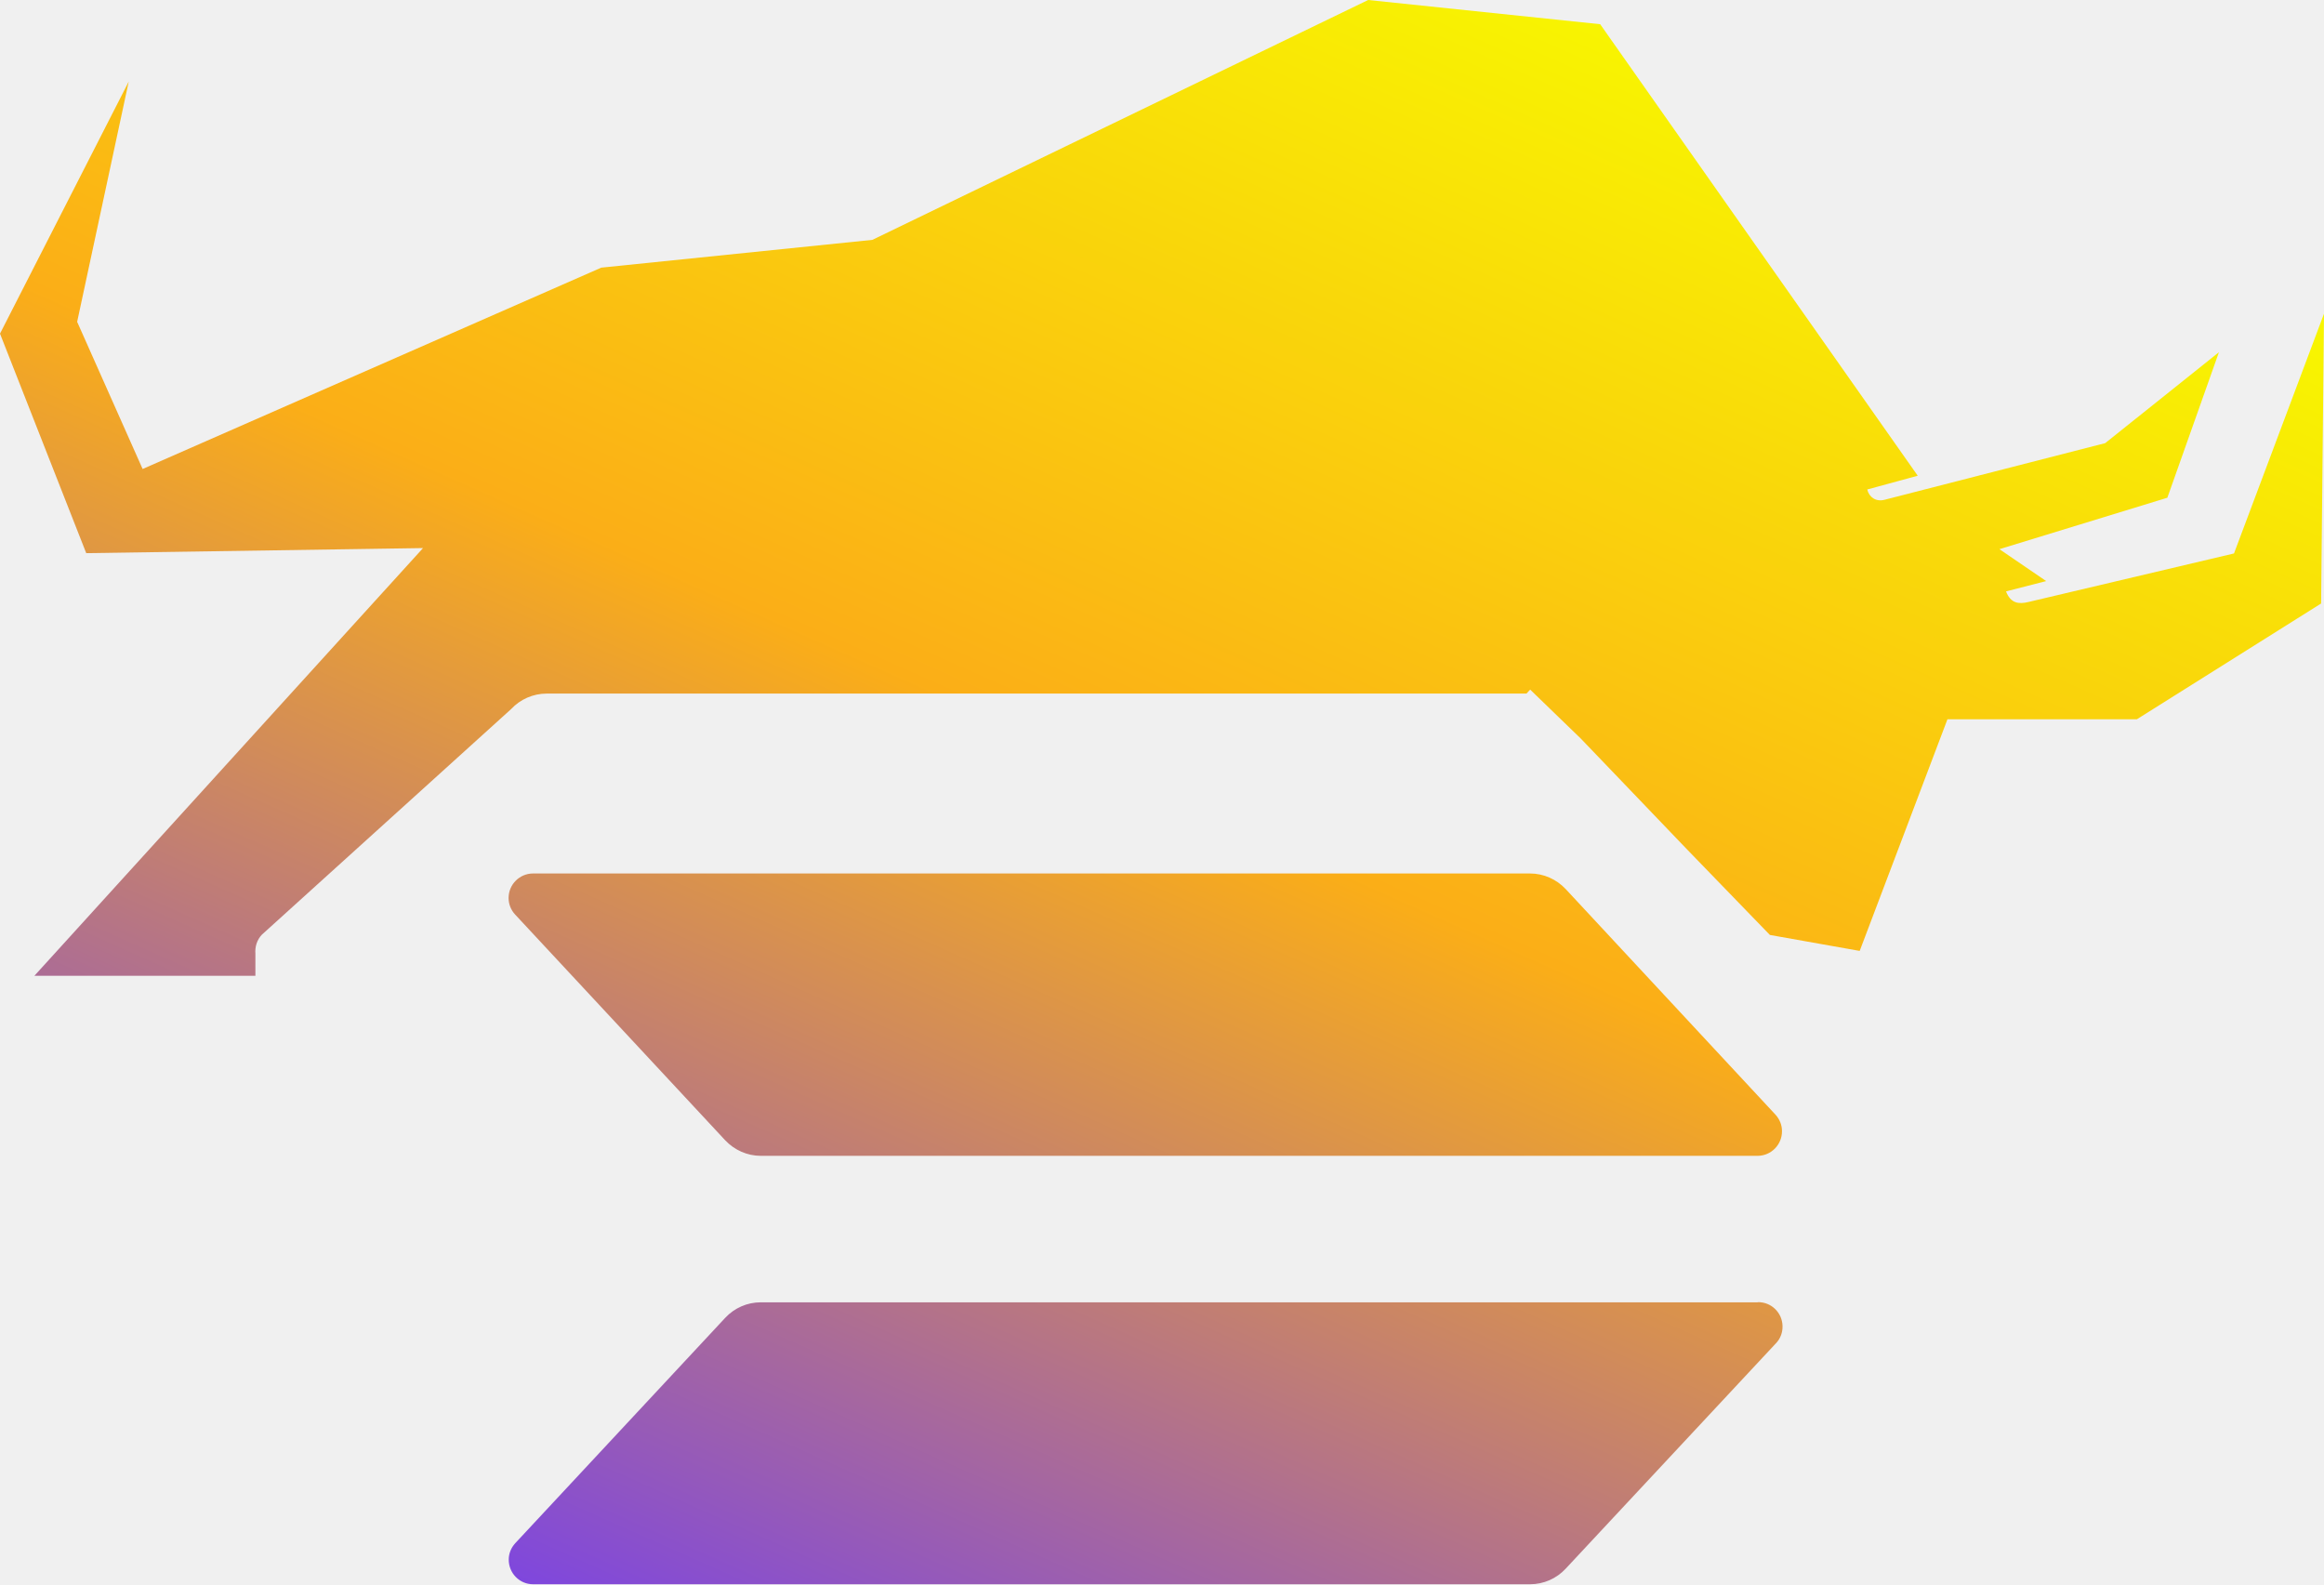
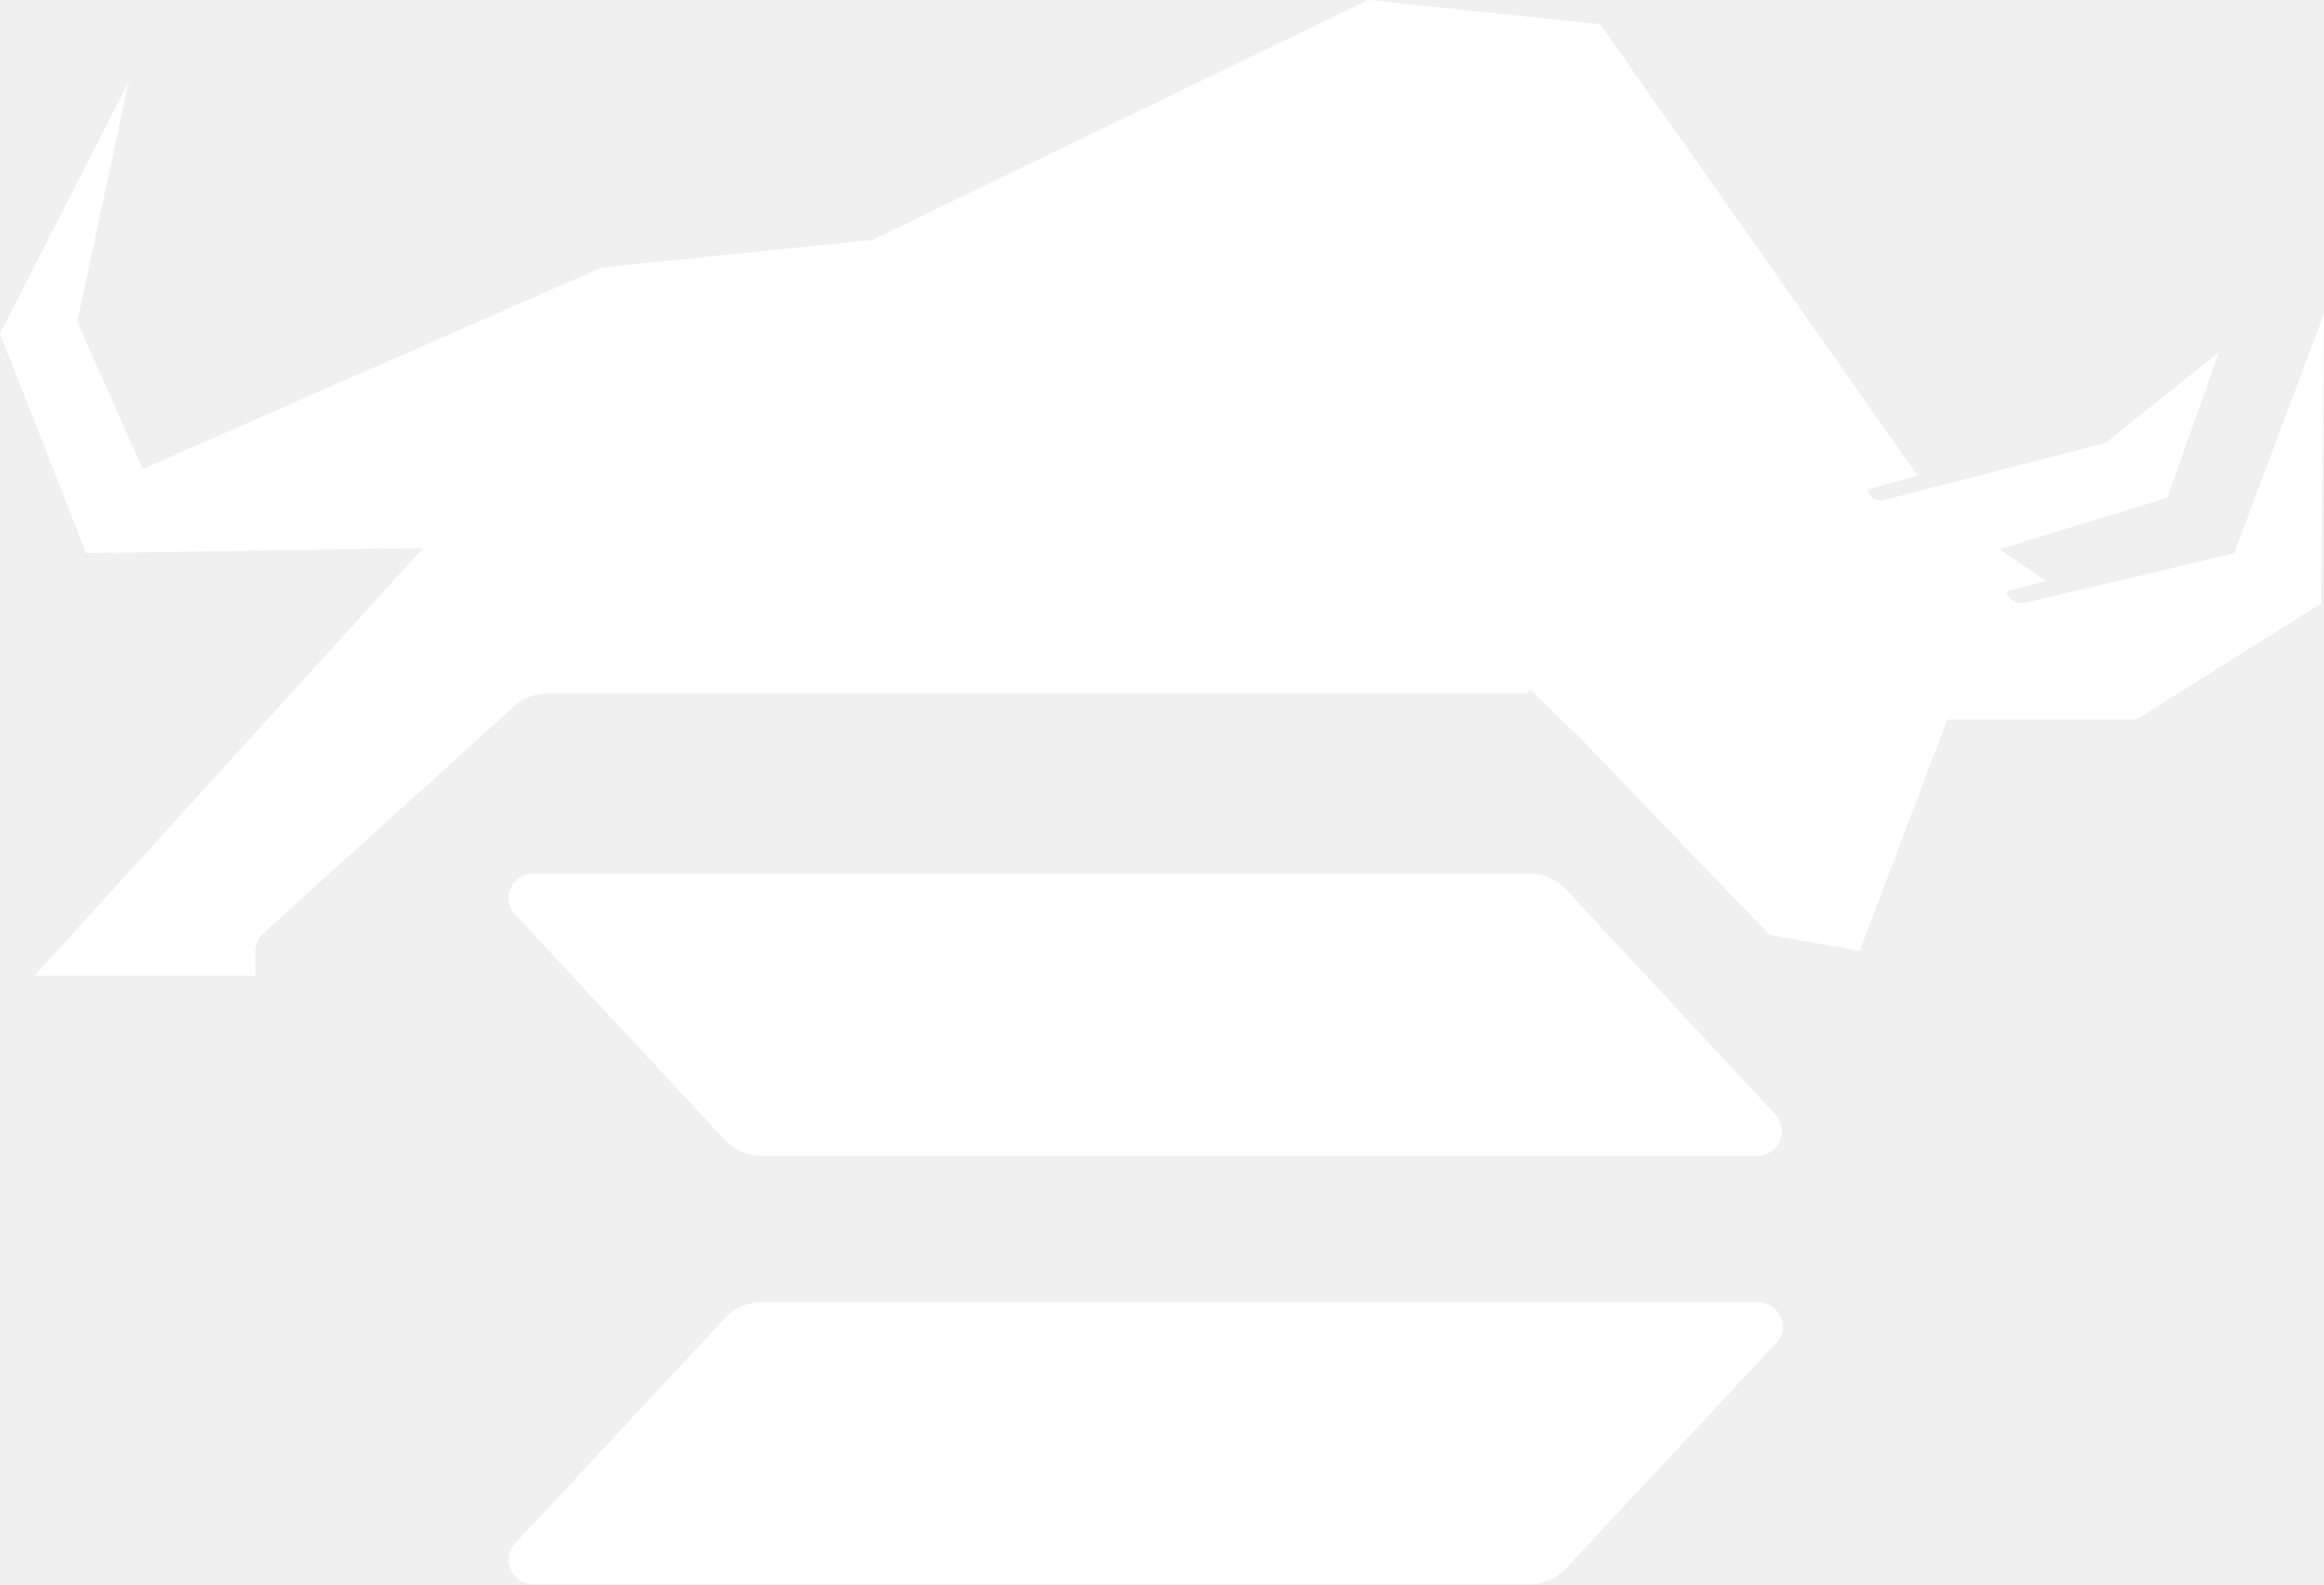
<svg xmlns="http://www.w3.org/2000/svg" id="Layer_1" data-name="Layer 1" viewBox="0 0 168.98 115.2">
  <defs>
    <style>
      .cls-1 {
-         fill: url(#linear-gradient);
+         fill: #fff;
      }
    </style>
-     <linearGradient id="linear-gradient" x1="46.63" y1="118.87" x2="102.56" y2="-6.75" gradientUnits="userSpaceOnUse">
-       <stop offset="0" stop-color="#7f47dd" />
-       <stop offset=".52" stop-color="#fbae17" />
-       <stop offset="1" stop-color="#f8f700" />
-     </linearGradient>
  </defs>
  <path class="cls-1" d="M37.46,66.5c-.31-.33-.48-.76-.48-1.21,0-.98.8-1.78,1.78-1.78h72.49c.99,0,1.92.42,2.59,1.13l15.26,16.41c.3.33.47.75.47,1.19.01.98-.78,1.79-1.76,1.8H55.32c-.99,0-1.92-.42-2.59-1.13l-15.27-16.41ZM127.81,94.69H55.32c-.99,0-1.92.41-2.59,1.13l-15.27,16.39c-.3.33-.47.75-.47,1.19,0,.98.78,1.79,1.77,1.79h72.49c.99,0,1.92-.41,2.59-1.13l15.29-16.39h0c.32-.33.49-.78.48-1.25-.02-.98-.82-1.76-1.8-1.74ZM162.44,40.24l-14.95,3.53c-.7.17-1.29.11-1.63-.77l2.92-.75-3.4-2.32,12.21-3.74,3.75-10.58-8.27,6.61-16.05,4.12c-.62.16-1.12-.19-1.25-.75l3.67-1L116.35,1.76l-16.87-1.76-36.05,17.44-19.71,2.02-33.35,14.64-4.76-10.7,3.75-17.47L0,24.26l6.27,15.96,24.49-.37L2.5,70.95h16.07v-1.61c-.04-.49.11-1,.47-1.38l18.12-16.4c.67-.72,1.61-1.13,2.59-1.13h71.24l.27-.29,3.68,3.56,2.81,2.93,4.82,5.03,6.12,6.32,6.53,1.16,6.38-16.84h13.77s13.4-8.42,13.4-8.42l.21-21.07-6.54,17.42Z" />
</svg>
